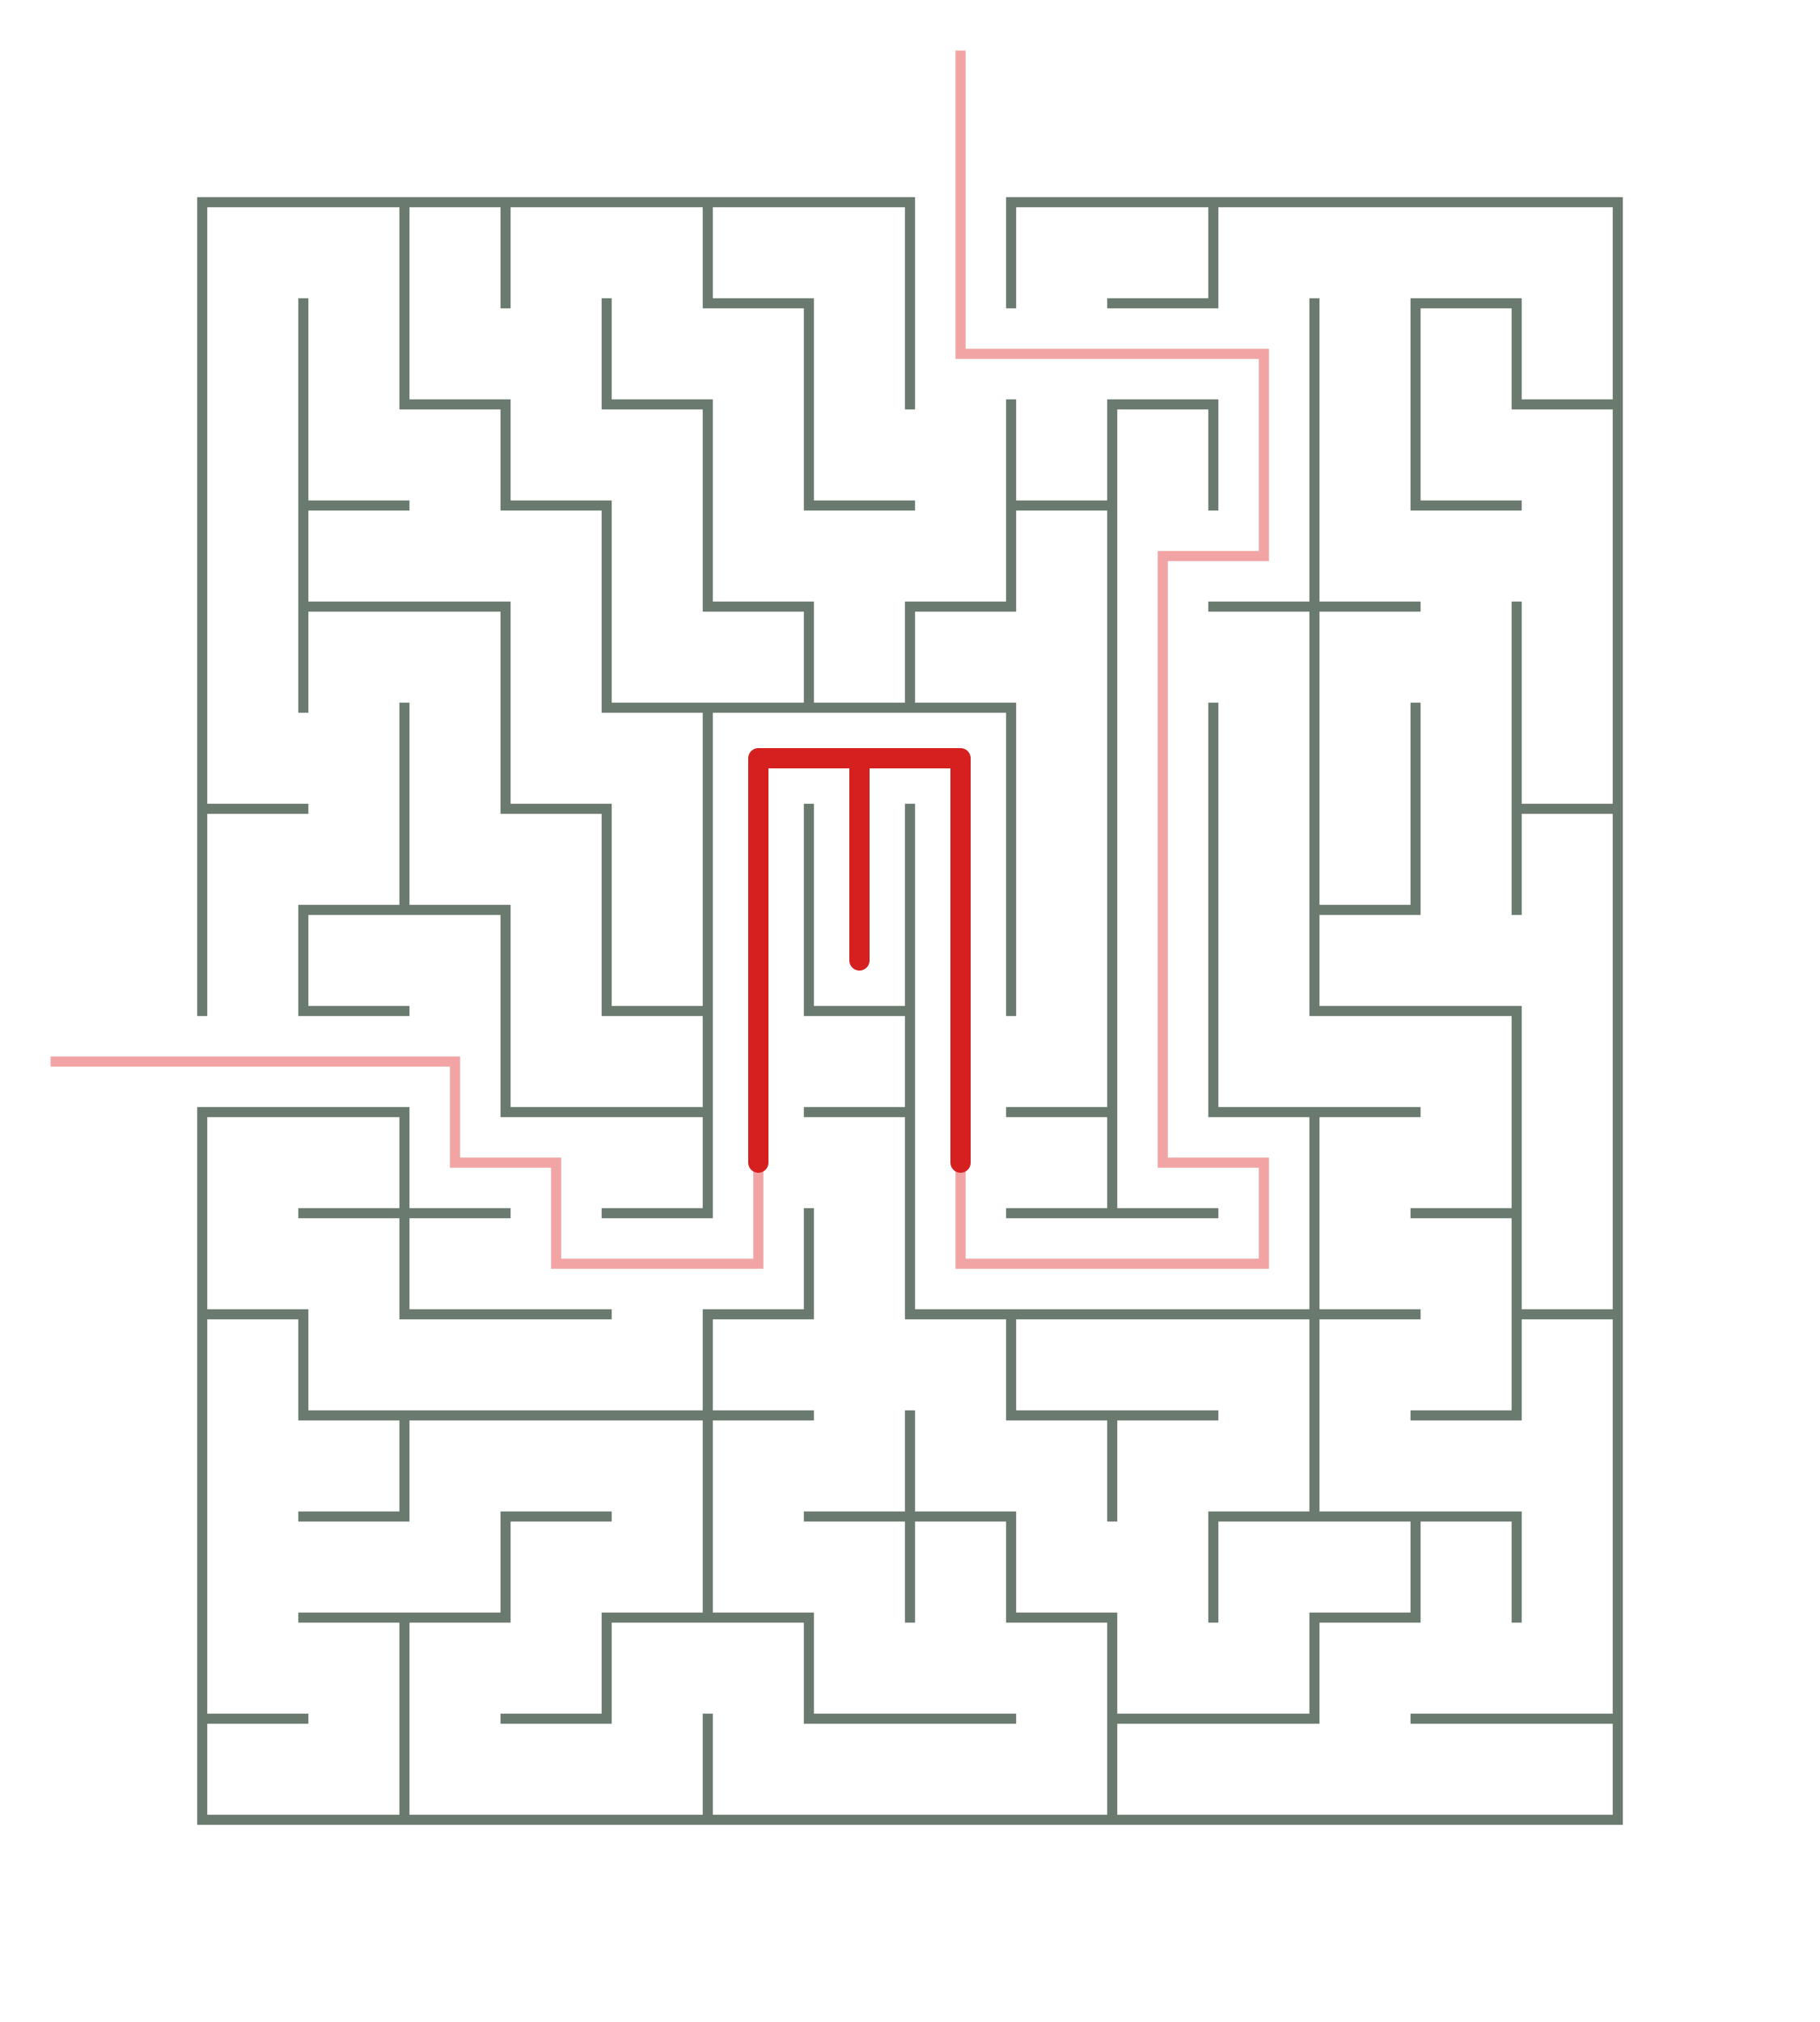
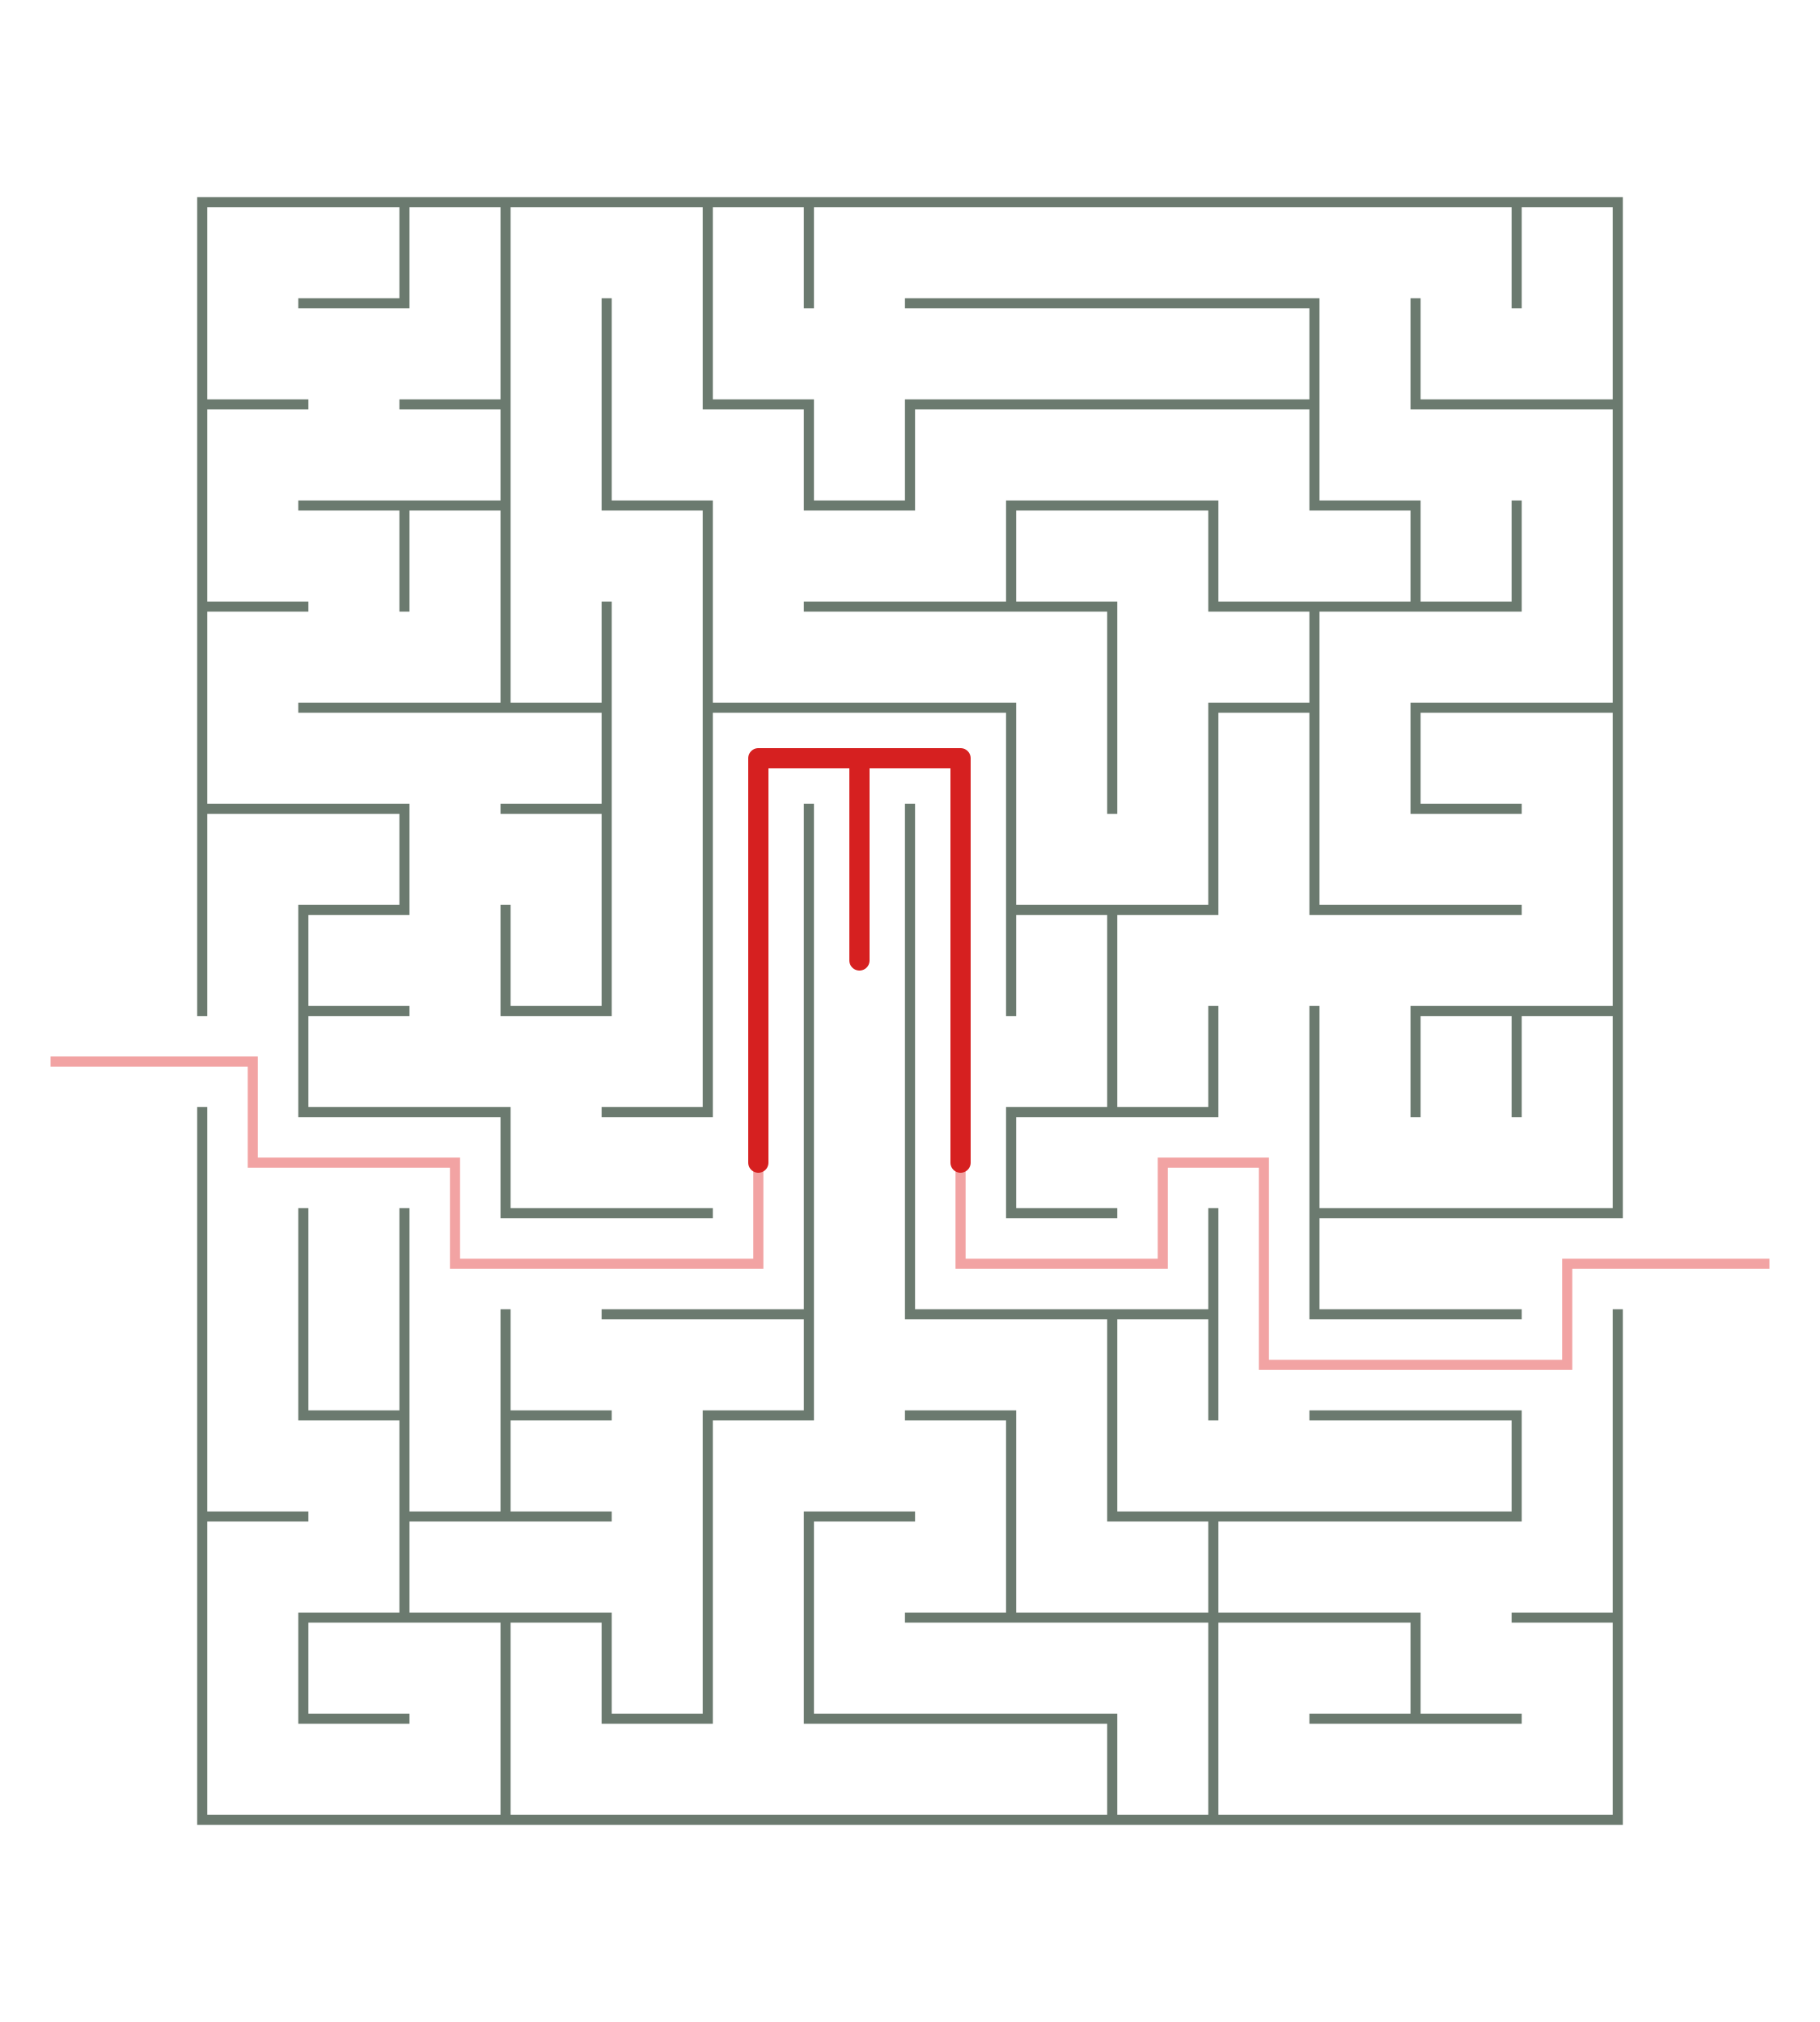
<svg xmlns="http://www.w3.org/2000/svg" viewBox="-20 -20 180 200" width="180" height="200">
  <style>
    .walls { fill: none; stroke: #6b7a6f; stroke-width: 1; stroke-linecap: square; }
    .connector { fill: none; stroke: #f2a3a3; stroke-width: 1; }
    .silent { fill: none; stroke: #b5b5b5; stroke-width: 1; stroke-dasharray: 2 2; }
    .letter { fill: none; stroke: #d62020; stroke-width: 2; stroke-linecap: round; stroke-linejoin: round; }
    .dot { fill: #d62020; }
  </style>
-   <path class="walls" d="M0 0h70M80 0h60M50 10h10M90 10h10M120 10h10M20 20h10M40 20h10M90 20h10M130 20h10M10 30h10M30 30h10M60 30h10M80 30h10M120 30h10M10 40h20M50 40h10M70 40h10M100 40h20M40 50h40M0 60h10M30 60h10M130 60h10M10 70h20M110 70h10M10 80h10M40 80h10M60 80h10M110 80h20M0 90h20M30 90h20M60 90h10M80 90h10M100 90h20M10 100h20M40 100h10M80 100h20M120 100h10M0 110h10M20 110h20M50 110h10M70 110h50M130 110h10M10 120h50M80 120h20M120 120h10M10 130h10M30 130h10M60 130h20M100 130h30M10 140h20M40 140h20M80 140h10M110 140h10M0 150h10M30 150h10M60 150h20M90 150h20M120 150h20M0 160h140M0 0v80M0 90v70M10 10v40M10 70v10M10 110v10M20 0v20M20 50v20M20 90v20M20 120v10M20 140v20M30 0v10M30 20v10M30 40v20M30 70v20M30 130v10M40 10v10M40 30v20M40 60v20M40 140v10M50 0v10M50 20v20M50 50v50M50 110v30M50 150v10M60 10v20M60 40v10M60 60v20M60 100v10M60 140v10M70 0v20M70 40v10M70 60v50M70 120v20M80 0v10M80 20v20M80 50v30M80 110v10M80 130v10M90 20v80M90 120v10M90 140v20M100 0v10M100 20v10M100 50v40M100 130v10M110 10v70M110 90v40M110 140v10M120 10v20M120 50v20M120 130v10M130 10v10M130 40v30M130 80v40M130 130v10M140 0v160" />
-   <path class="connector" d="M-15 85L-5 85L5 85L15 85L25 85L25 95L35 95L35 105L45 105L55 105L55 95M75 95L75 105L85 105L95 105L105 105L105 95L95 95L95 85L95 75L95 65L95 55L95 45L95 35L105 35L105 25L105 15L95 15L85 15L75 15L75 5L75 -5L75 -15" />
+   <path class="walls" d="M0 0h140M10 10h10M70 10h40M0 20h10M20 20h10M50 20h10M70 20h40M120 20h20M10 30h20M40 30h10M60 30h10M80 30h20M110 30h10M0 40h10M60 40h30M100 40h30M10 50h30M50 50h30M100 50h10M120 50h20M0 60h20M30 60h10M120 60h10M10 70h10M80 70h20M110 70h20M10 80h10M30 80h10M120 80h20M10 90h20M40 90h10M80 90h20M30 100h20M80 100h10M110 100h30M40 110h20M70 110h30M110 110h20M10 120h10M30 120h10M50 120h10M70 120h10M110 120h20M0 130h10M20 130h20M60 130h10M90 130h40M10 140h30M70 140h50M130 140h10M10 150h10M40 150h10M60 150h30M110 150h20M0 160h140M0 0v80M0 90v70M10 70v20M10 100v20M10 140v10M20 0v10M20 30v10M20 60v10M20 100v40M30 0v50M30 70v10M30 90v10M30 110v20M30 140v20M40 10v20M40 40v40M40 140v10M50 0v20M50 30v60M50 120v30M60 0v10M60 20v10M60 60v60M60 130v20M70 20v10M70 60v50M80 30v10M80 50v30M80 90v10M80 120v20M90 40v20M90 70v20M90 110v20M90 150v10M100 30v10M100 50v20M100 80v10M100 100v20M100 130v30M110 10v20M110 40v30M110 80v30M120 10v10M120 30v10M120 50v10M120 80v10M120 140v10M130 0v10M130 30v10M130 80v10M130 120v10M140 0v100M140 110v50" />
+   <path class="connector" d="M-15 85L-5 85L5 85L5 95L15 95L25 95L25 105L35 105L45 105L55 105L55 95M75 95L75 105L85 105L95 105L95 95L105 95L105 105L105 115L115 115L125 115L135 115L135 105L145 105L155 105" />
  <path class="silent" d="" />
  <path class="letter" d="M55 95L55 85L55 75L55 65L55 55L65 55L65 65L65 75L65 65L65 55L75 55L75 65L75 75L75 85L75 95" />
</svg>
